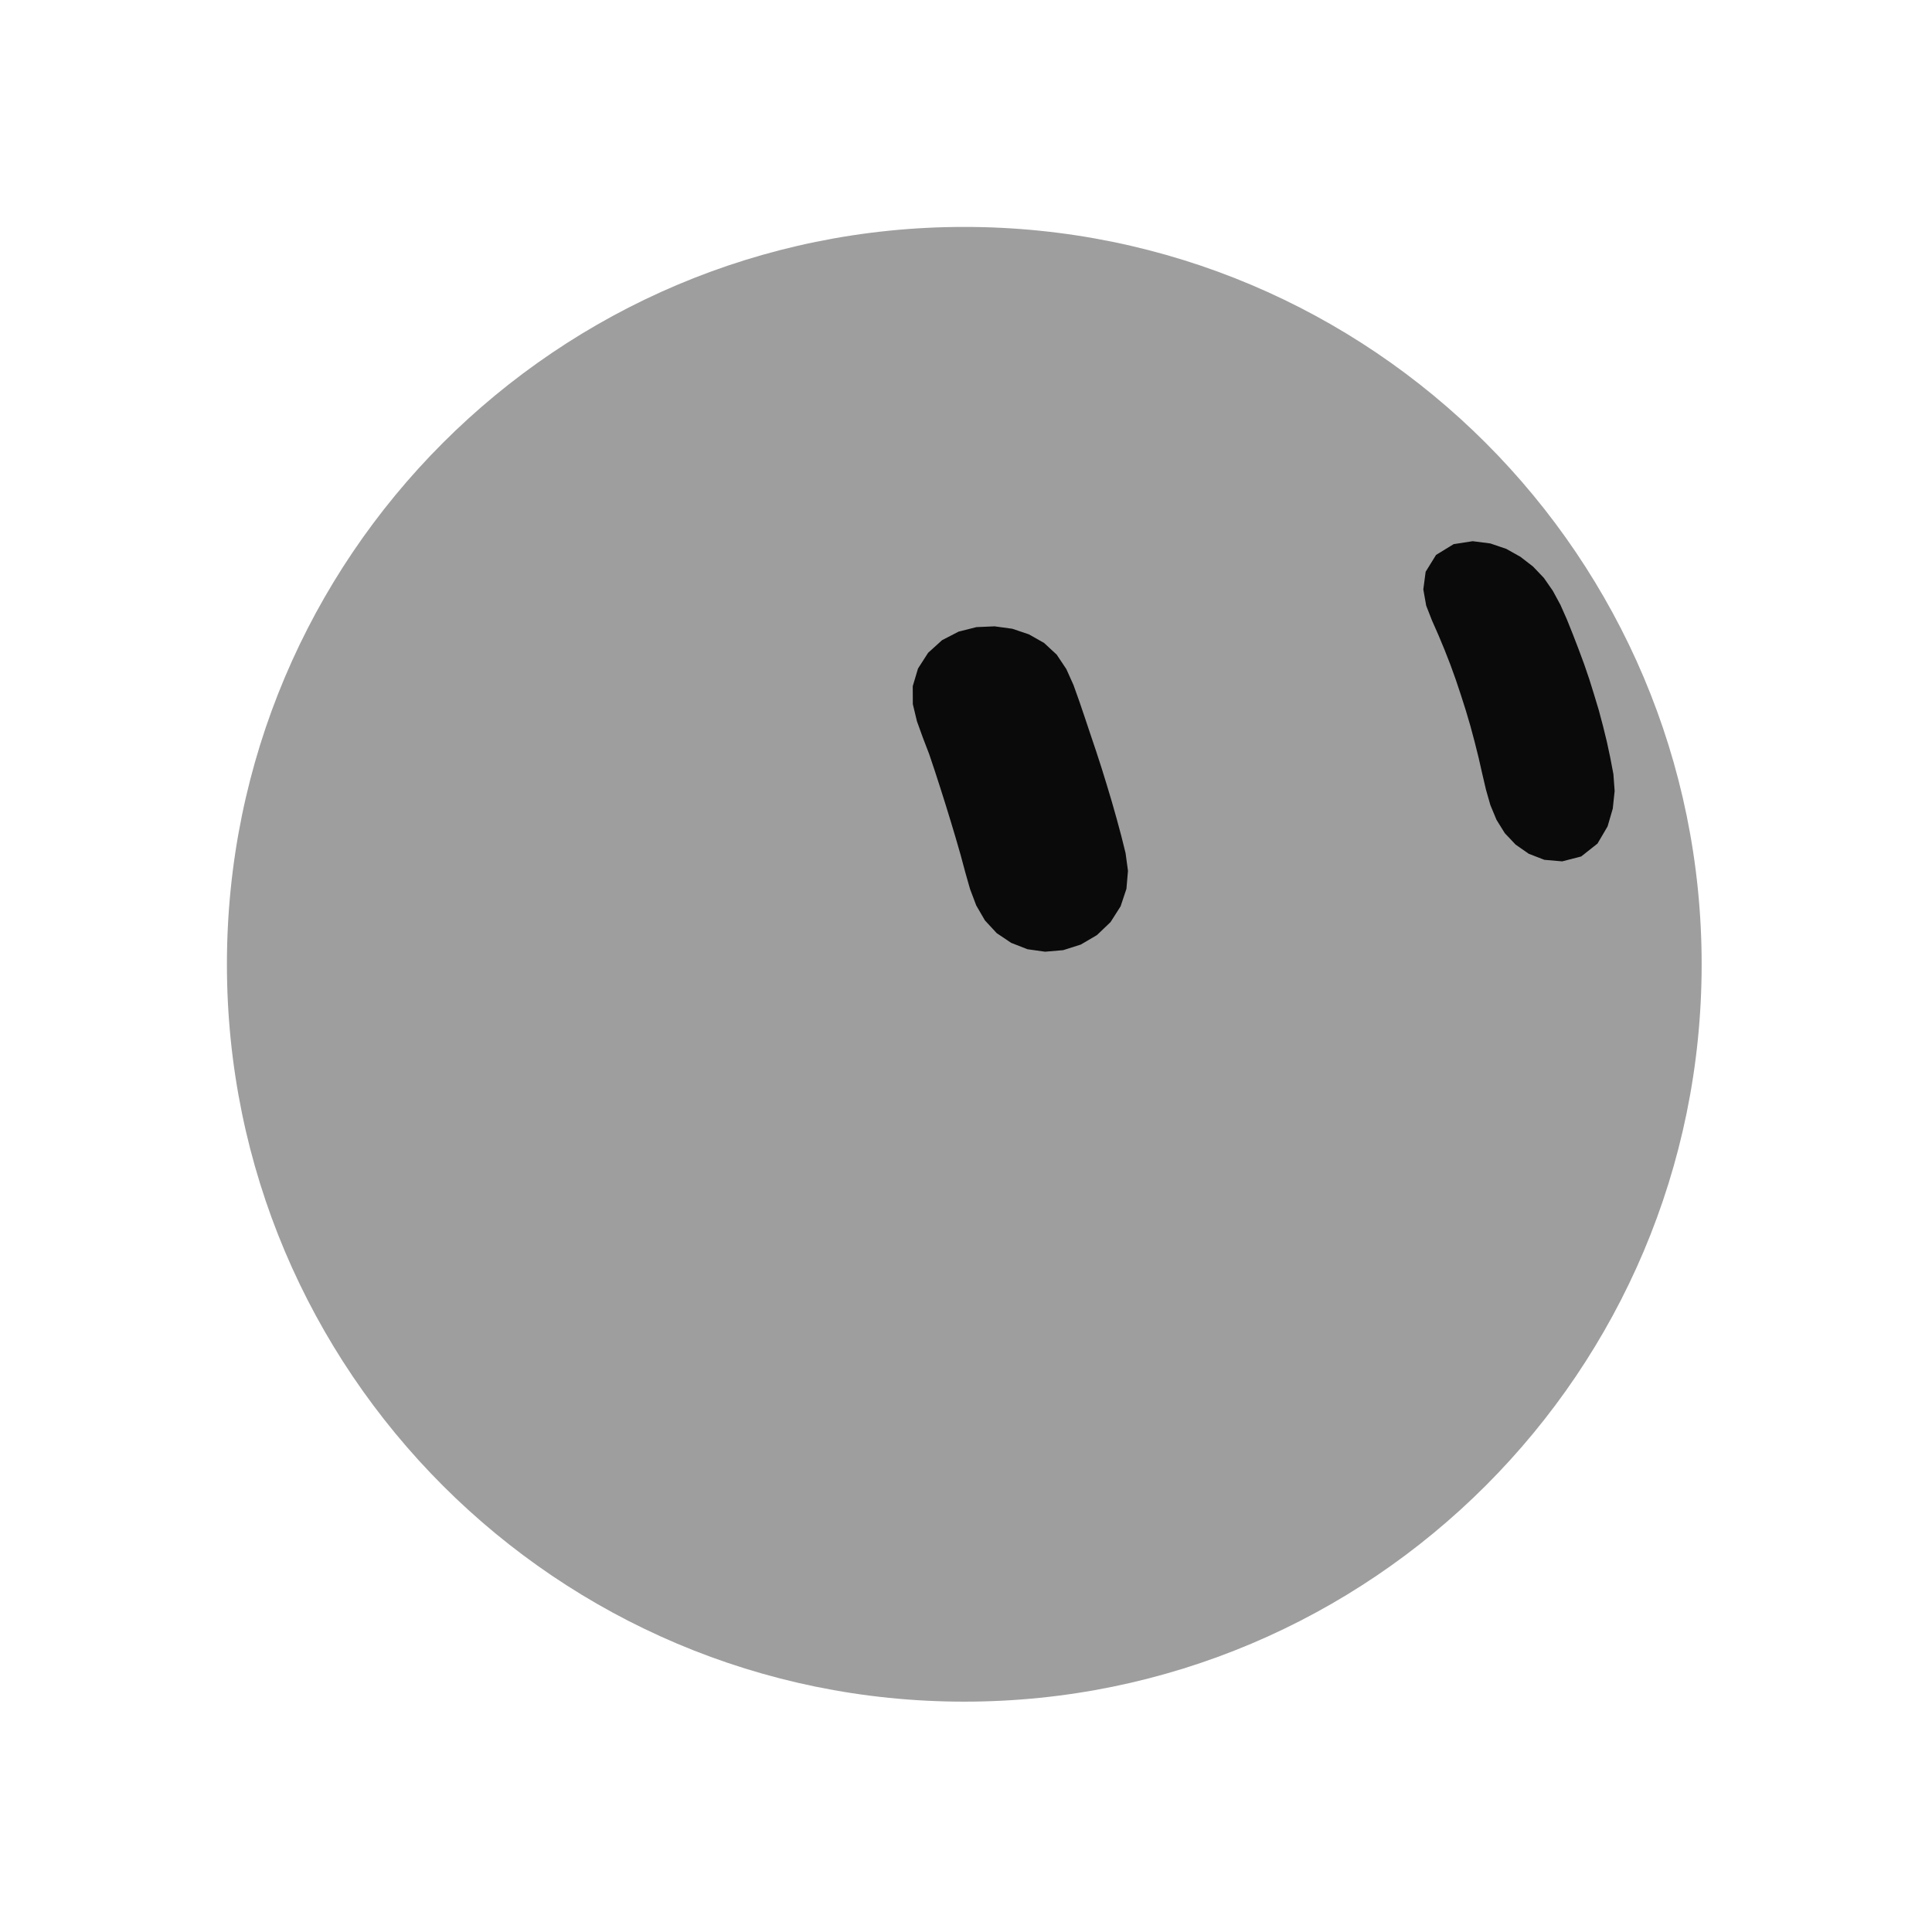
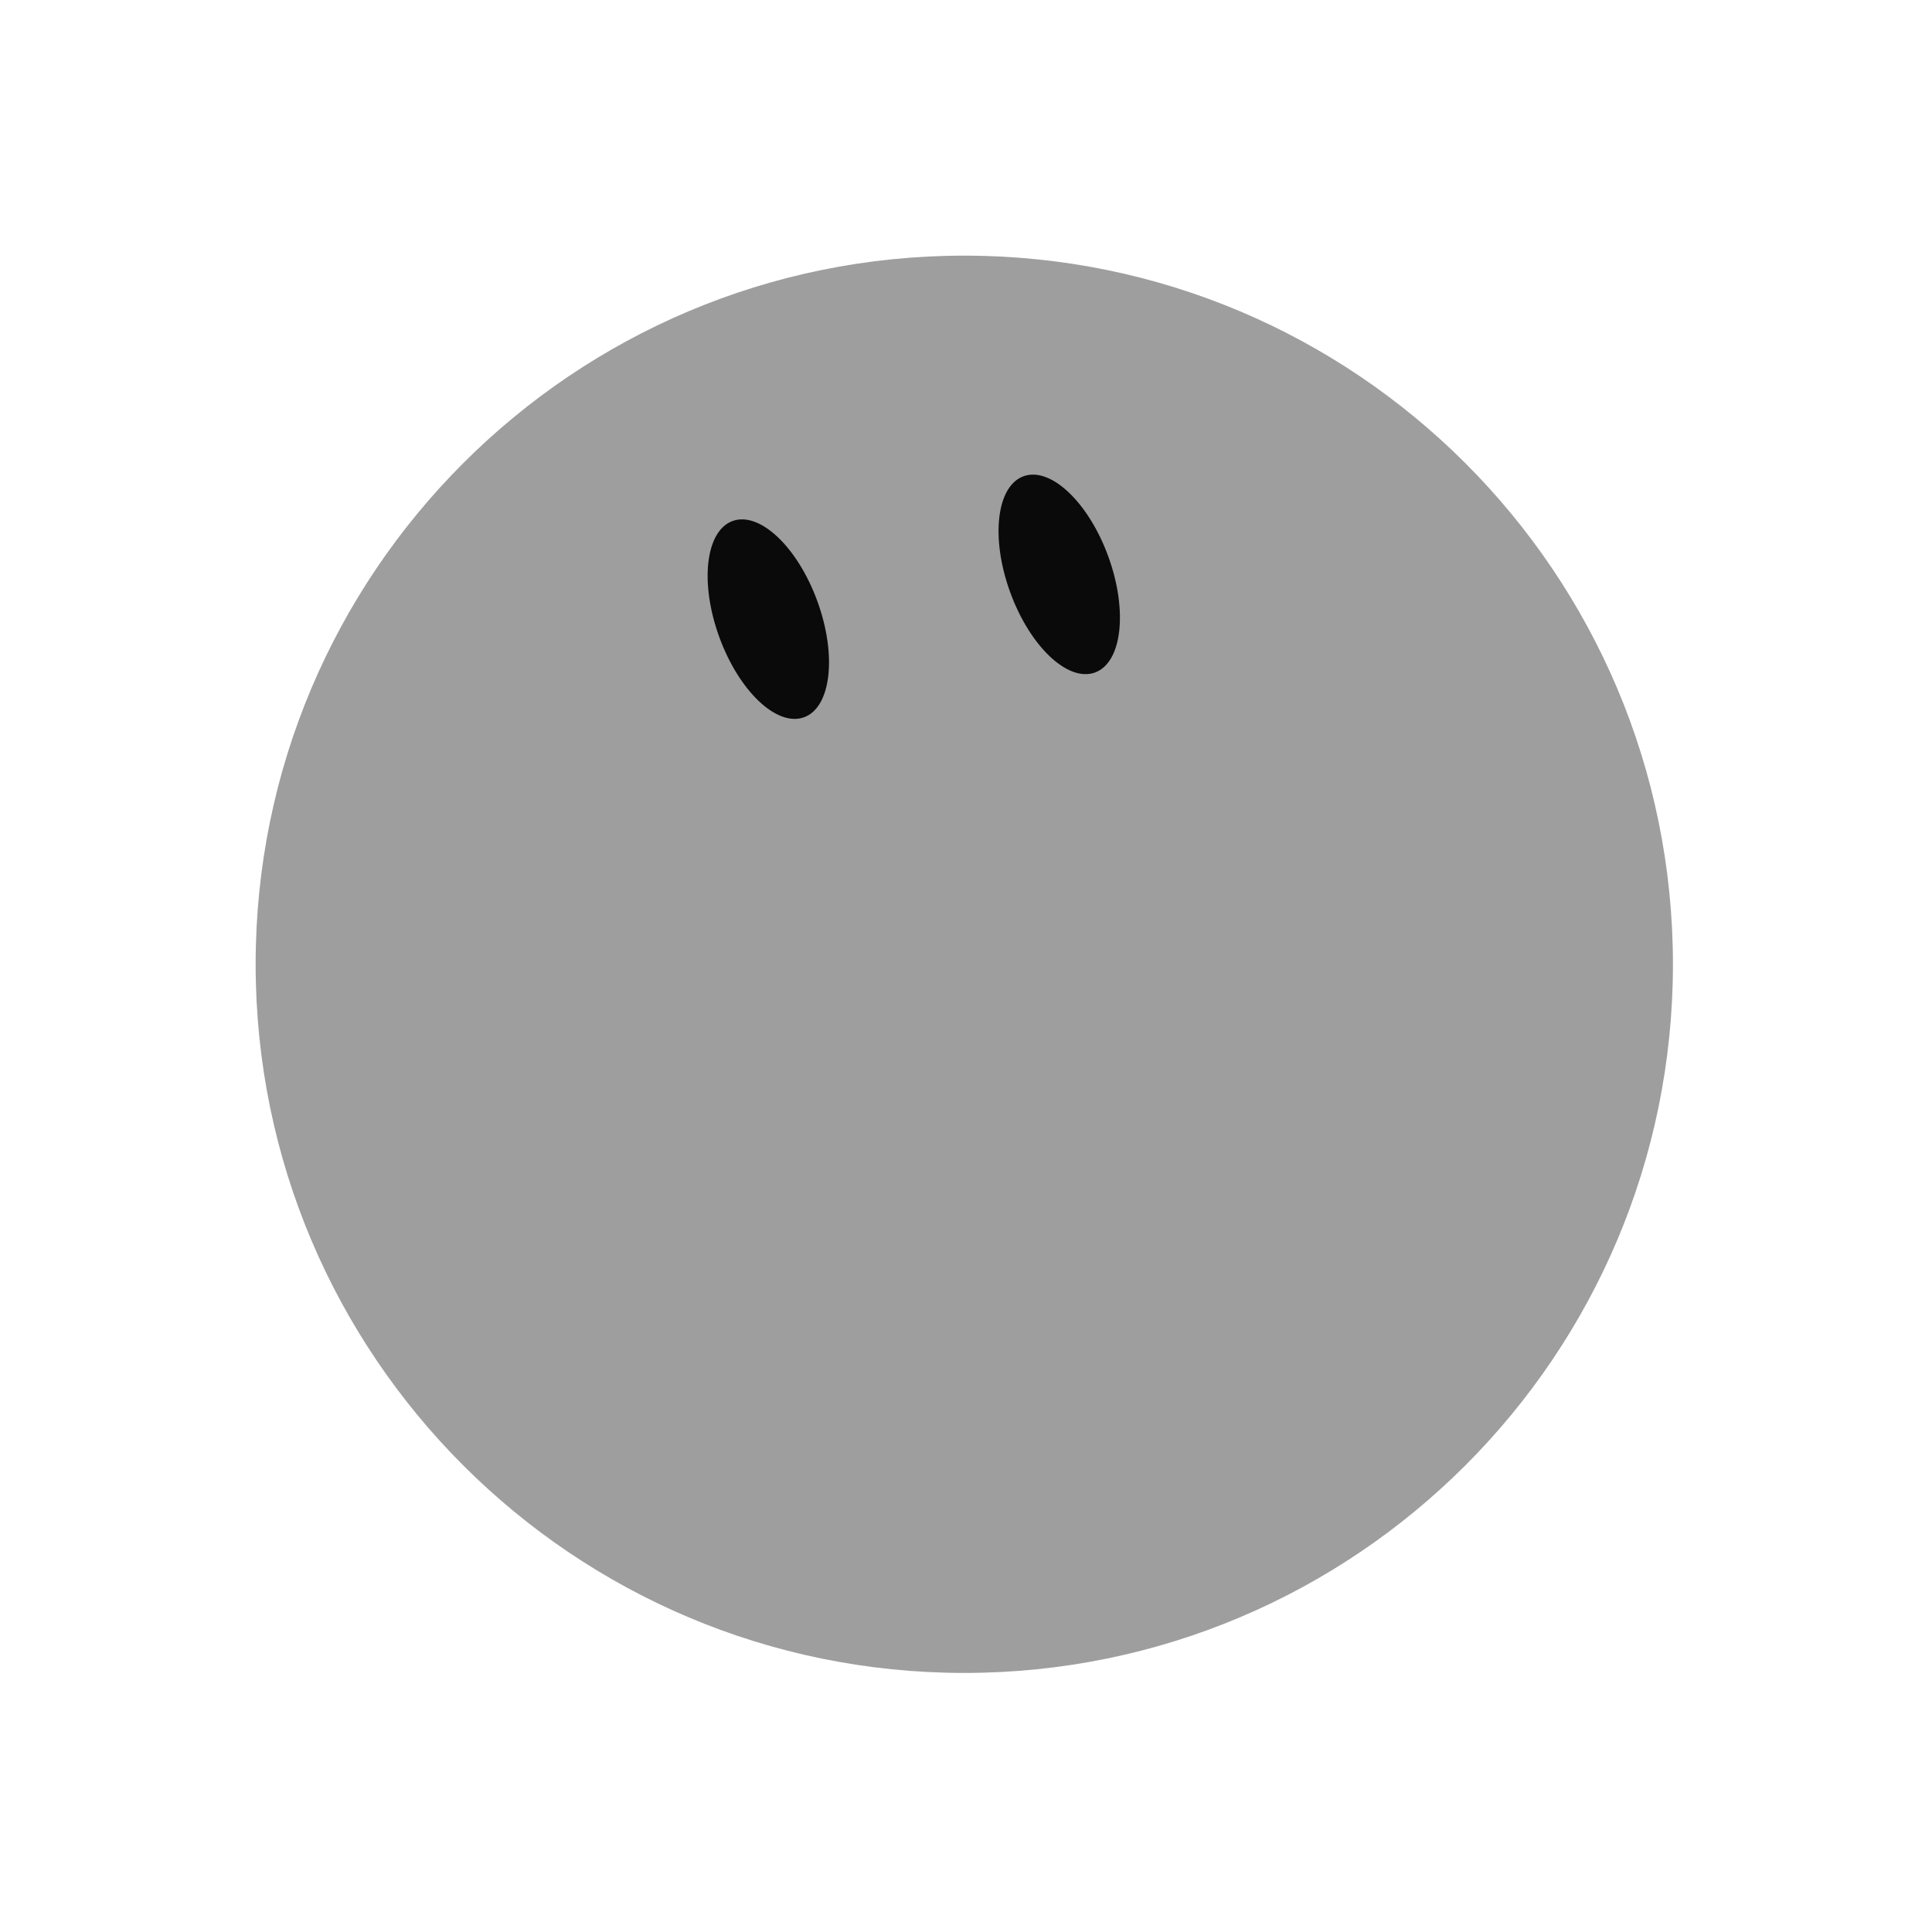
<svg xmlns="http://www.w3.org/2000/svg" width="229" height="229" viewBox="-15 -15 259 259">
-   <g class="grok-bot-mark" transform="translate(114.2705 114.2705) scale(1.040524) translate(-114.2705 -114.2705)">
+   <g class="grok-bot-mark">
    <path class="grok-bot-mark__head" d="M 19.27,114.27 A 95,95 0 1,1 209.27,114.27 A 95,95 0 1,1 19.27,114.27 Z" fill="#9E9E9E" />
-     <path class="grok-bot-mark__eye grok-bot-mark__eye--left" d="M118.17 70.73L120.45 71.04L122.59 71.76L124.55 72.87L126.18 74.38L127.42 76.24L128.34 78.29L129.10 80.42L129.83 82.57L130.55 84.72L131.27 86.86L131.97 89.02L132.64 91.19L133.29 93.36L133.91 95.55L134.50 97.74L135.05 99.95L135.36 102.23L135.16 104.55L134.41 106.80L133.11 108.84L131.36 110.51L129.28 111.73L127.01 112.45L124.68 112.65L122.41 112.33L120.31 111.51L118.45 110.26L116.93 108.62L115.81 106.69L115.01 104.57L114.39 102.39L113.80 100.19L113.17 98.01L112.52 95.84L111.85 93.66L111.17 91.51L110.47 89.35L109.75 87.20L108.94 85.09L108.17 82.96L107.64 80.75L107.63 78.44L108.31 76.16L109.61 74.14L111.41 72.51L113.54 71.41L115.84 70.83Z" fill="#0A0A0A" />
-     <path class="grok-bot-mark__eye grok-bot-mark__eye--right" d="M179.77 59.76L182.04 60.05L184.10 60.75L185.92 61.77L187.55 63.03L188.95 64.50L190.10 66.16L191.07 67.95L191.90 69.82L192.67 71.74L193.41 73.66L194.13 75.60L194.80 77.56L195.42 79.55L196.02 81.54L196.56 83.57L197.06 85.61L197.50 87.67L197.90 89.77L198.06 91.94L197.82 94.21L197.15 96.51L195.85 98.72L193.75 100.38L191.30 101.01L189.00 100.81L186.99 100.03L185.30 98.85L183.91 97.38L182.84 95.66L182.05 93.76L181.48 91.76L181.00 89.71L180.53 87.64L180.02 85.60L179.48 83.58L178.89 81.58L178.26 79.60L177.60 77.62L176.90 75.68L176.15 73.76L175.36 71.86L174.53 69.98L173.78 68.06L173.41 65.97L173.71 63.70L175.05 61.53L177.32 60.14Z" fill="#0A0A0A" />
+     <g class="grok-bot-mark__eyes">
+       <ellipse cx="88" cy="68" rx="7" ry="14" fill="#0A0A0A" transform="rotate(-20 88 68)" />
+       <ellipse cx="127" cy="62" rx="7" ry="14" fill="#0A0A0A" transform="rotate(-20 127 62)" />
+     </g>
  </g>
</svg>
